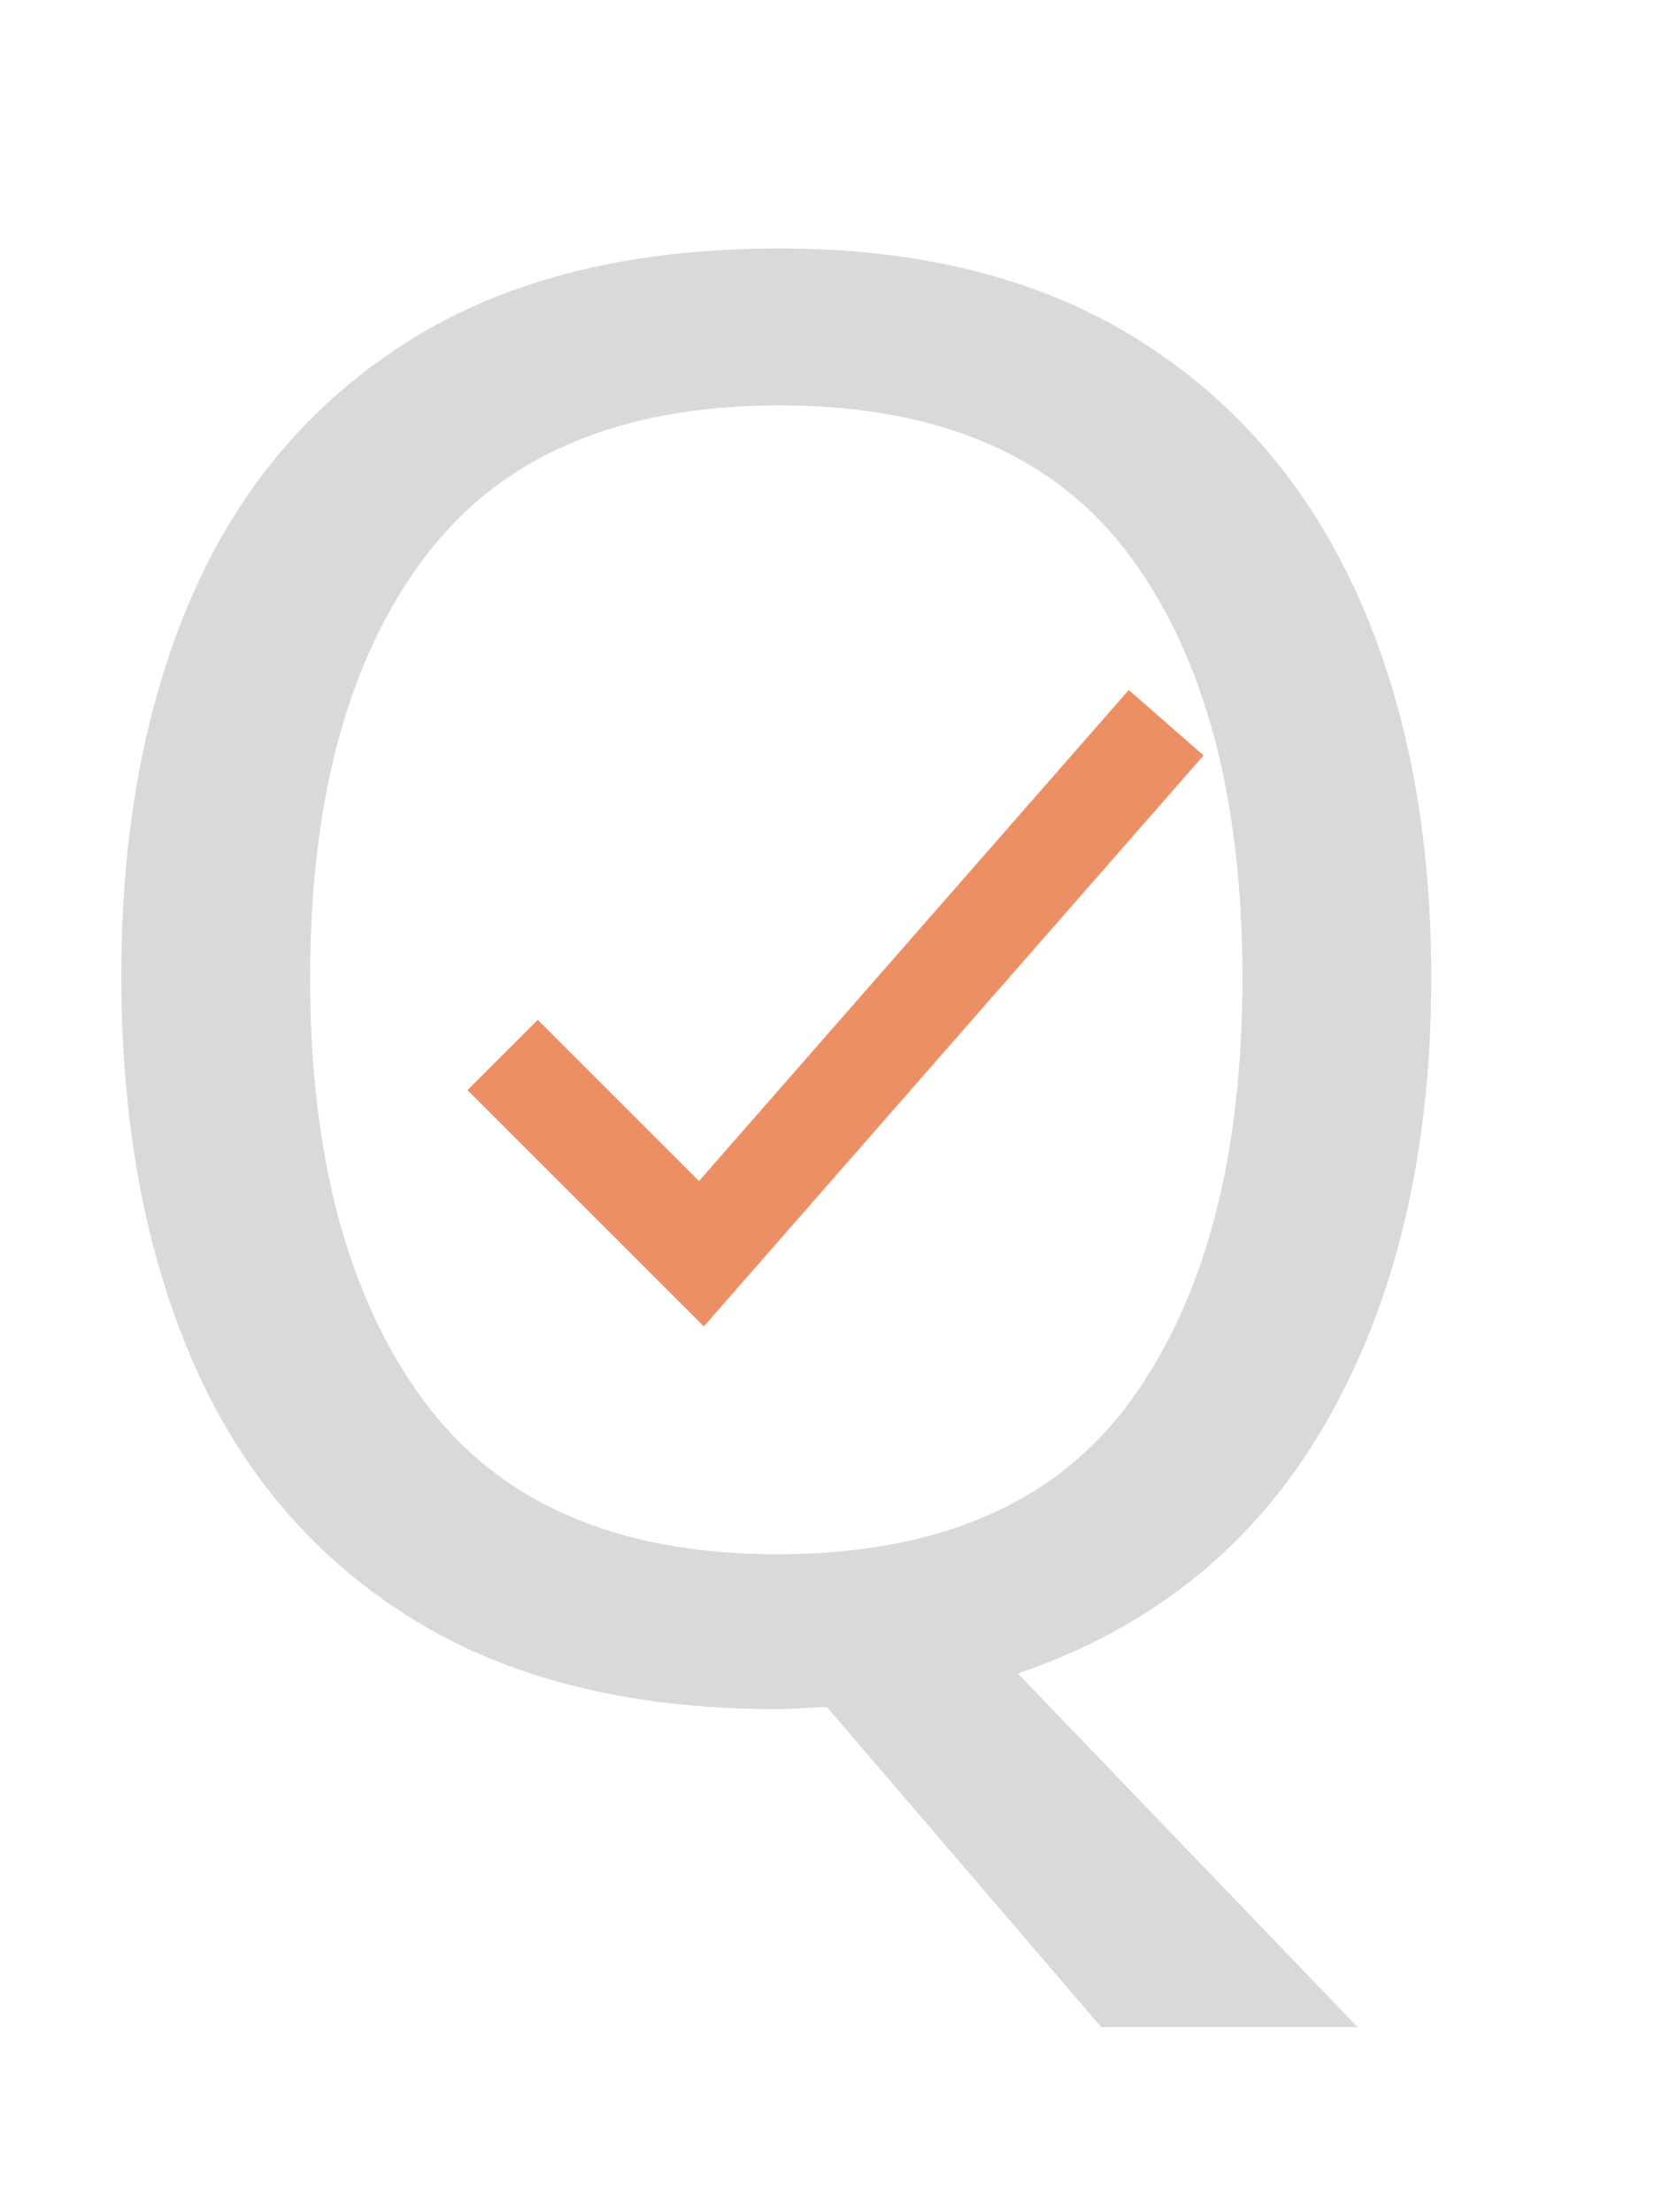
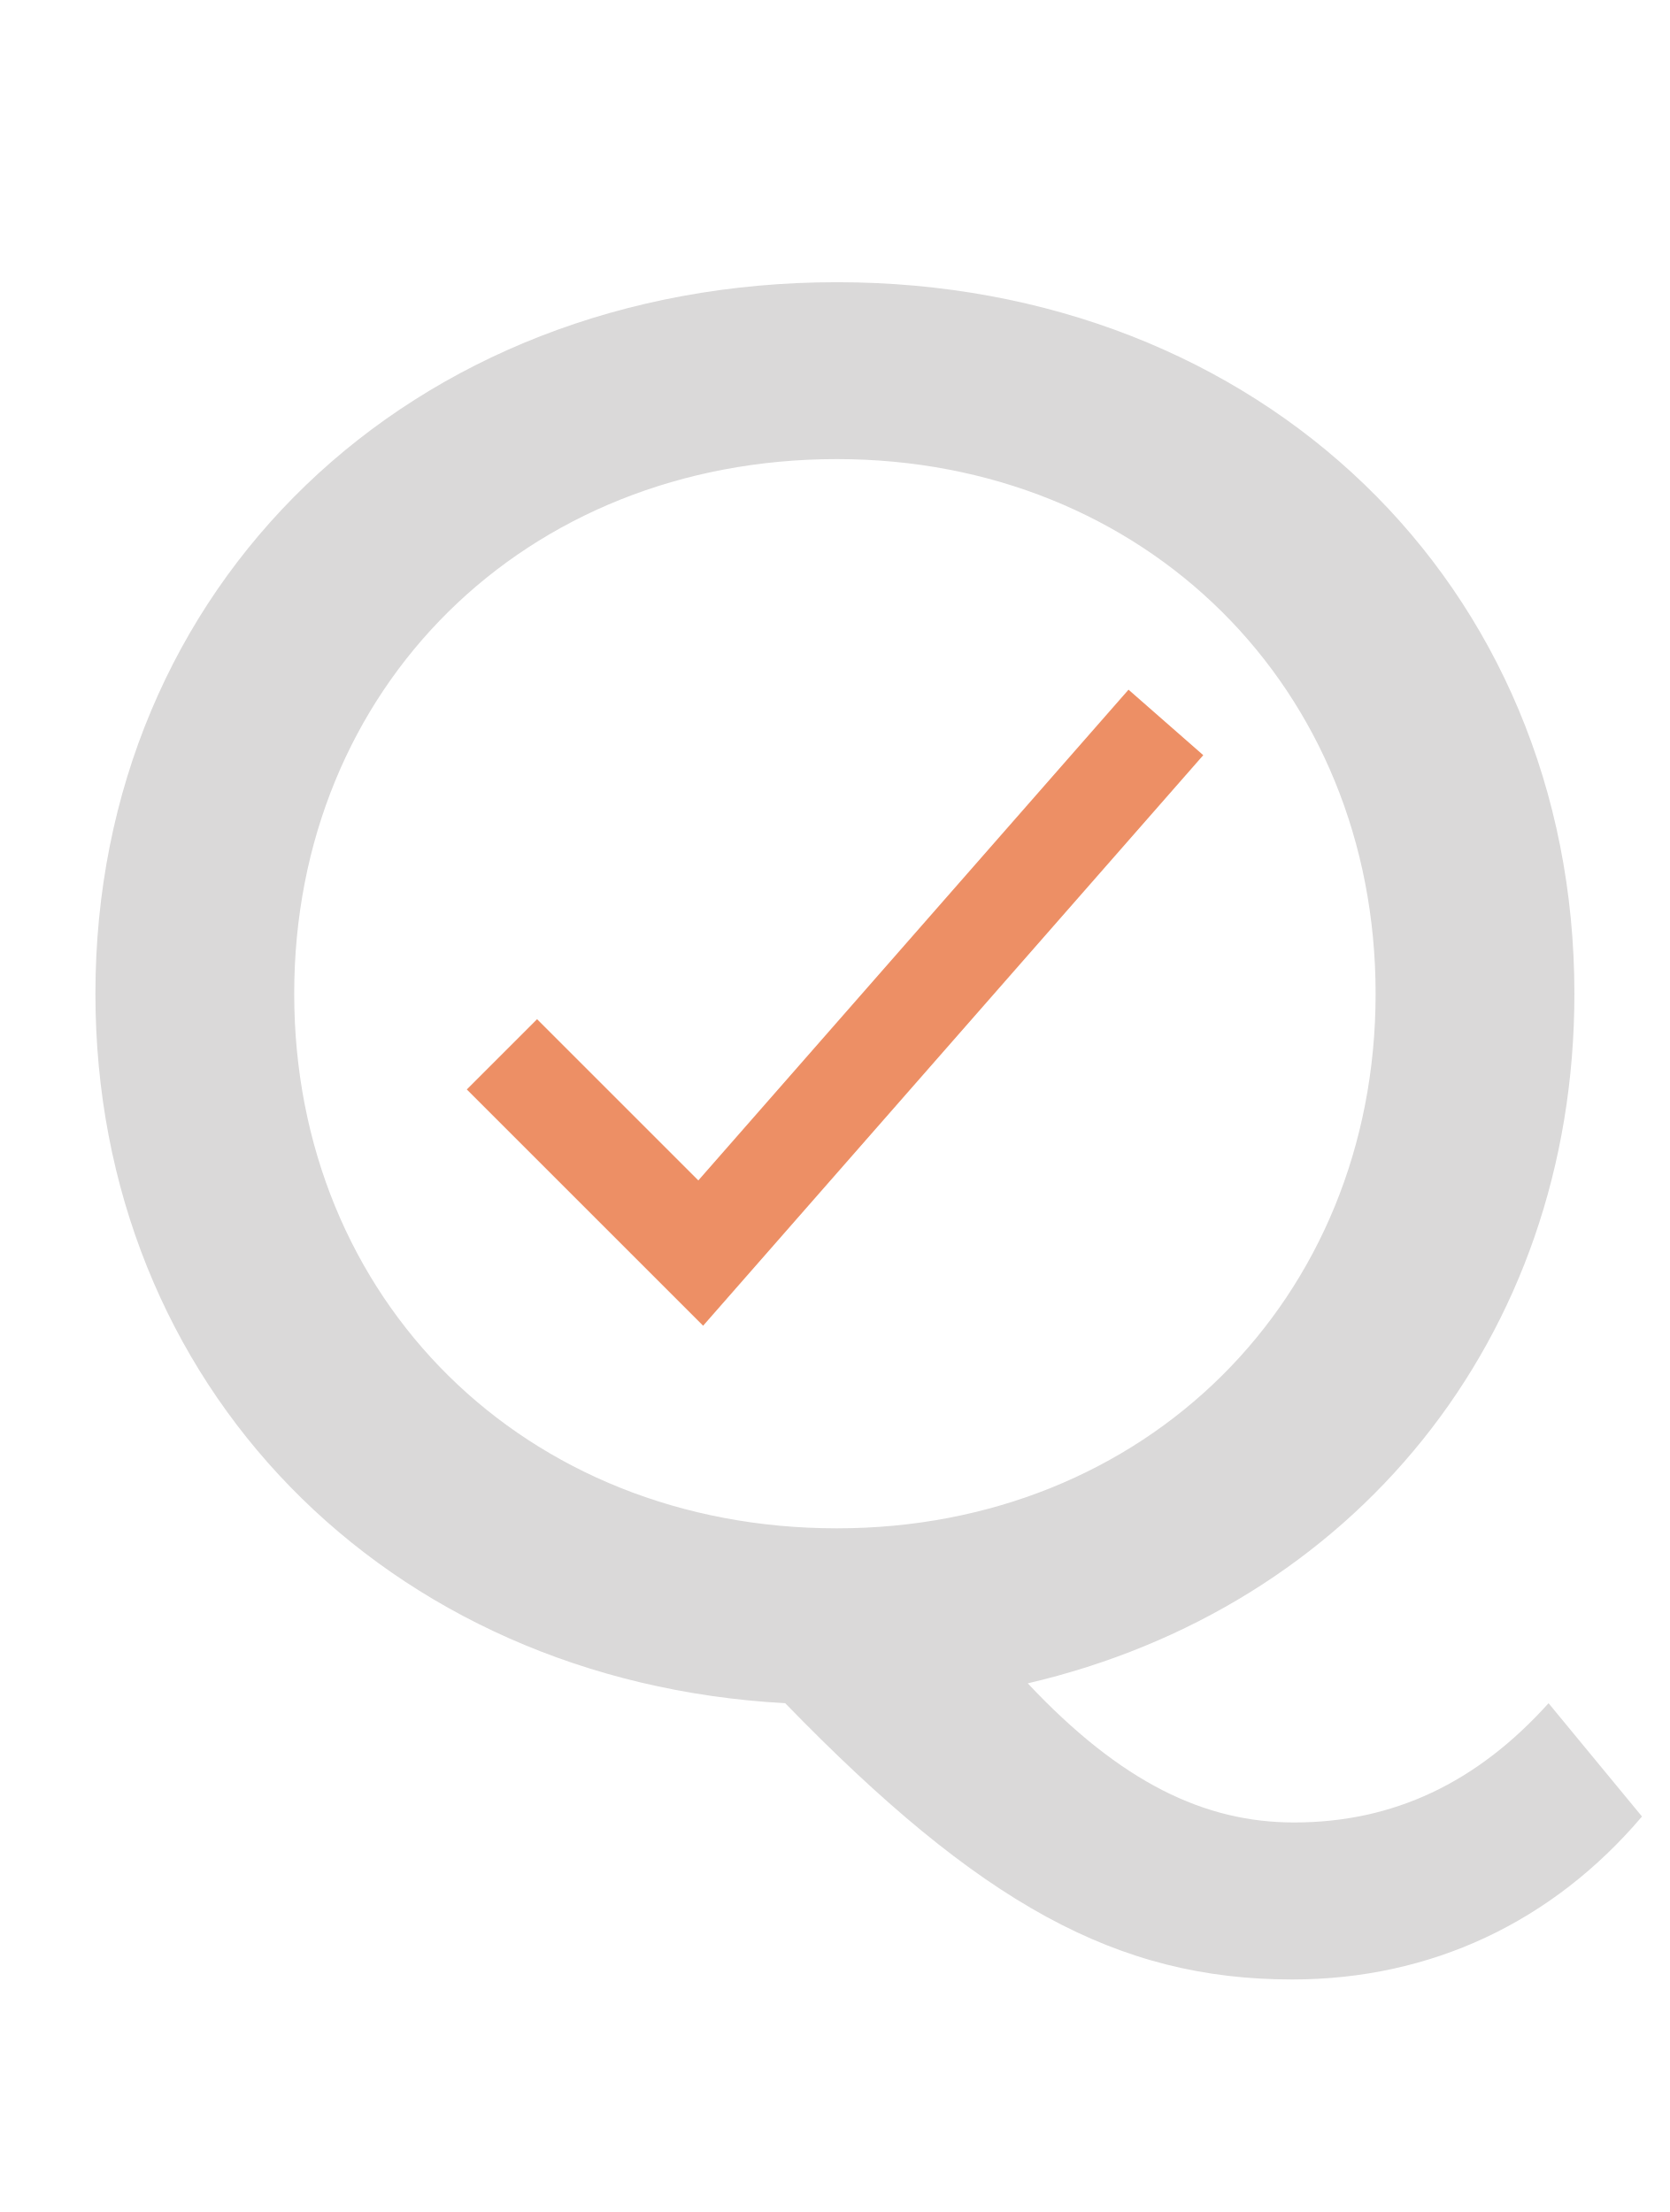
- <svg xmlns="http://www.w3.org/2000/svg" viewBox="0 0 168 222.6">
-   <defs>
-     <style>.cls-1{font-size:200px;fill:#dad9d9;font-family:Montserrat-Medium, Montserrat;font-weight:500;}.cls-2{fill:none;stroke:#eb8355;stroke-opacity:0.9;stroke-width:10px;}</style>
-   </defs>
+ <svg xmlns="http://www.w3.org/2000/svg" version="1.1" id="Capa_1" x="0px" y="0px" viewBox="0 0 168 222.6" style="enable-background:new 0 0 168 222.6;" xml:space="preserve">
+   <style type="text/css">
+ 	.st0{enable-background:new    ;}
+ 	.st1{fill:#DAD9D9;}
+ 	.st2{fill:none;stroke:#EB8355;stroke-width:10;stroke-opacity:0.9;}
+ </style>
  <g id="Logo">
-     <text class="cls-1" transform="translate(0 170)">Q</text>
+     <g class="st0">
+       <path class="st1" d="M165.2,182.8c-9,10.6-21.2,16.4-35.2,16.4c-17.6,0-31.4-7.6-51-27.8c-40.2-2.2-69.4-32-69.4-71.4    c0-41,31.6-71.6,74.6-71.6c42.6,0,74.2,30.4,74.2,71.6c0,34.8-22.4,61.8-55,69.4c9.4,10,17.8,14,26.8,14c10,0,18.4-4,25.6-12    L165.2,182.8z M84.2,153.8c31,0,54.2-23,54.2-53.8s-23.2-53.8-54.2-53.8c-31.4,0-54.6,23-54.6,53.8S52.8,153.8,84.2,153.8z" />
+     </g>
  </g>
  <g id="State">
-     <path class="cls-2" d="M117.33,72.73,70.57,126.17l-20-20" />
+     <path class="st2" d="M117.3,72.7l-46.8,53.4l-20-20" />
  </g>
</svg>
